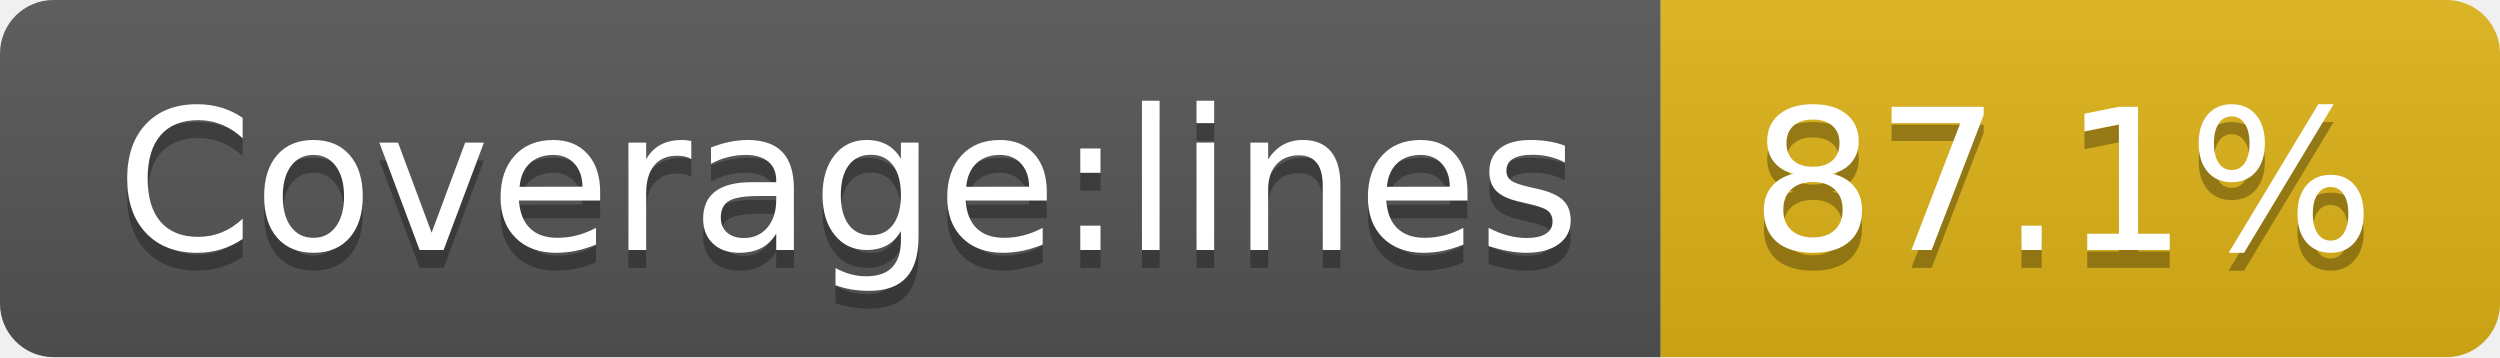
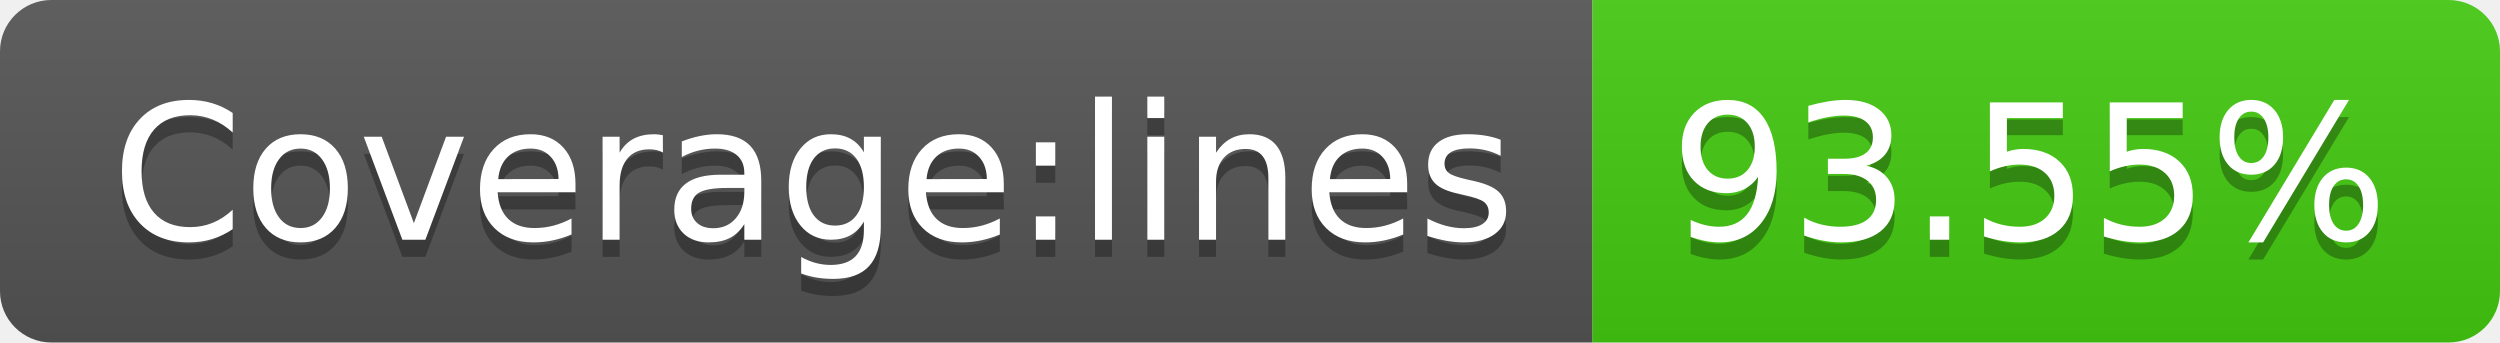
- <svg xmlns="http://www.w3.org/2000/svg" width="140" height="20">
+ <svg xmlns="http://www.w3.org/2000/svg" width="146" height="20">
  <linearGradient id="b" x2="0" y2="100%">
    <stop offset="0" stop-color="#bbb" stop-opacity=".1" />
    <stop offset="1" stop-opacity=".1" />
  </linearGradient>
  <clipPath id="a">
-     <rect width="140" height="20" rx="3" fill="#fff" />
+     <rect width="146" height="20" rx="3" fill="#fff" />
  </clipPath>
  <g clip-path="url(#a)">
    <path fill="#555" d="M0 0h93v20H0z" />
-     <path fill="#dfb317" d="M93 0h47v20H93z" />
-     <path fill="url(#b)" d="M0 0h140v20H0z" />
+     <path fill="#4c1" d="M93 0h53v20H93z" />
+     <path fill="url(#b)" d="M0 0h146v20H0z" />
  </g>
  <g fill="#fff" text-anchor="middle" font-family="DejaVu Sans,Verdana,Geneva,sans-serif" font-size="110">
    <text x="475" y="150" fill="#010101" fill-opacity=".3" transform="scale(.1)" textLength="830">Coverage:lines</text>
    <text x="475" y="140" transform="scale(.1)" textLength="830">Coverage:lines</text>
-     <text x="1155" y="150" fill="#010101" fill-opacity=".3" transform="scale(.1)" textLength="370">87.1%</text>
-     <text x="1155" y="140" transform="scale(.1)" textLength="370">87.1%</text>
+     <text x="1185" y="150" fill="#010101" fill-opacity=".3" transform="scale(.1)" textLength="430">93.55%</text>
+     <text x="1185" y="140" transform="scale(.1)" textLength="430">93.55%</text>
  </g>
</svg>
